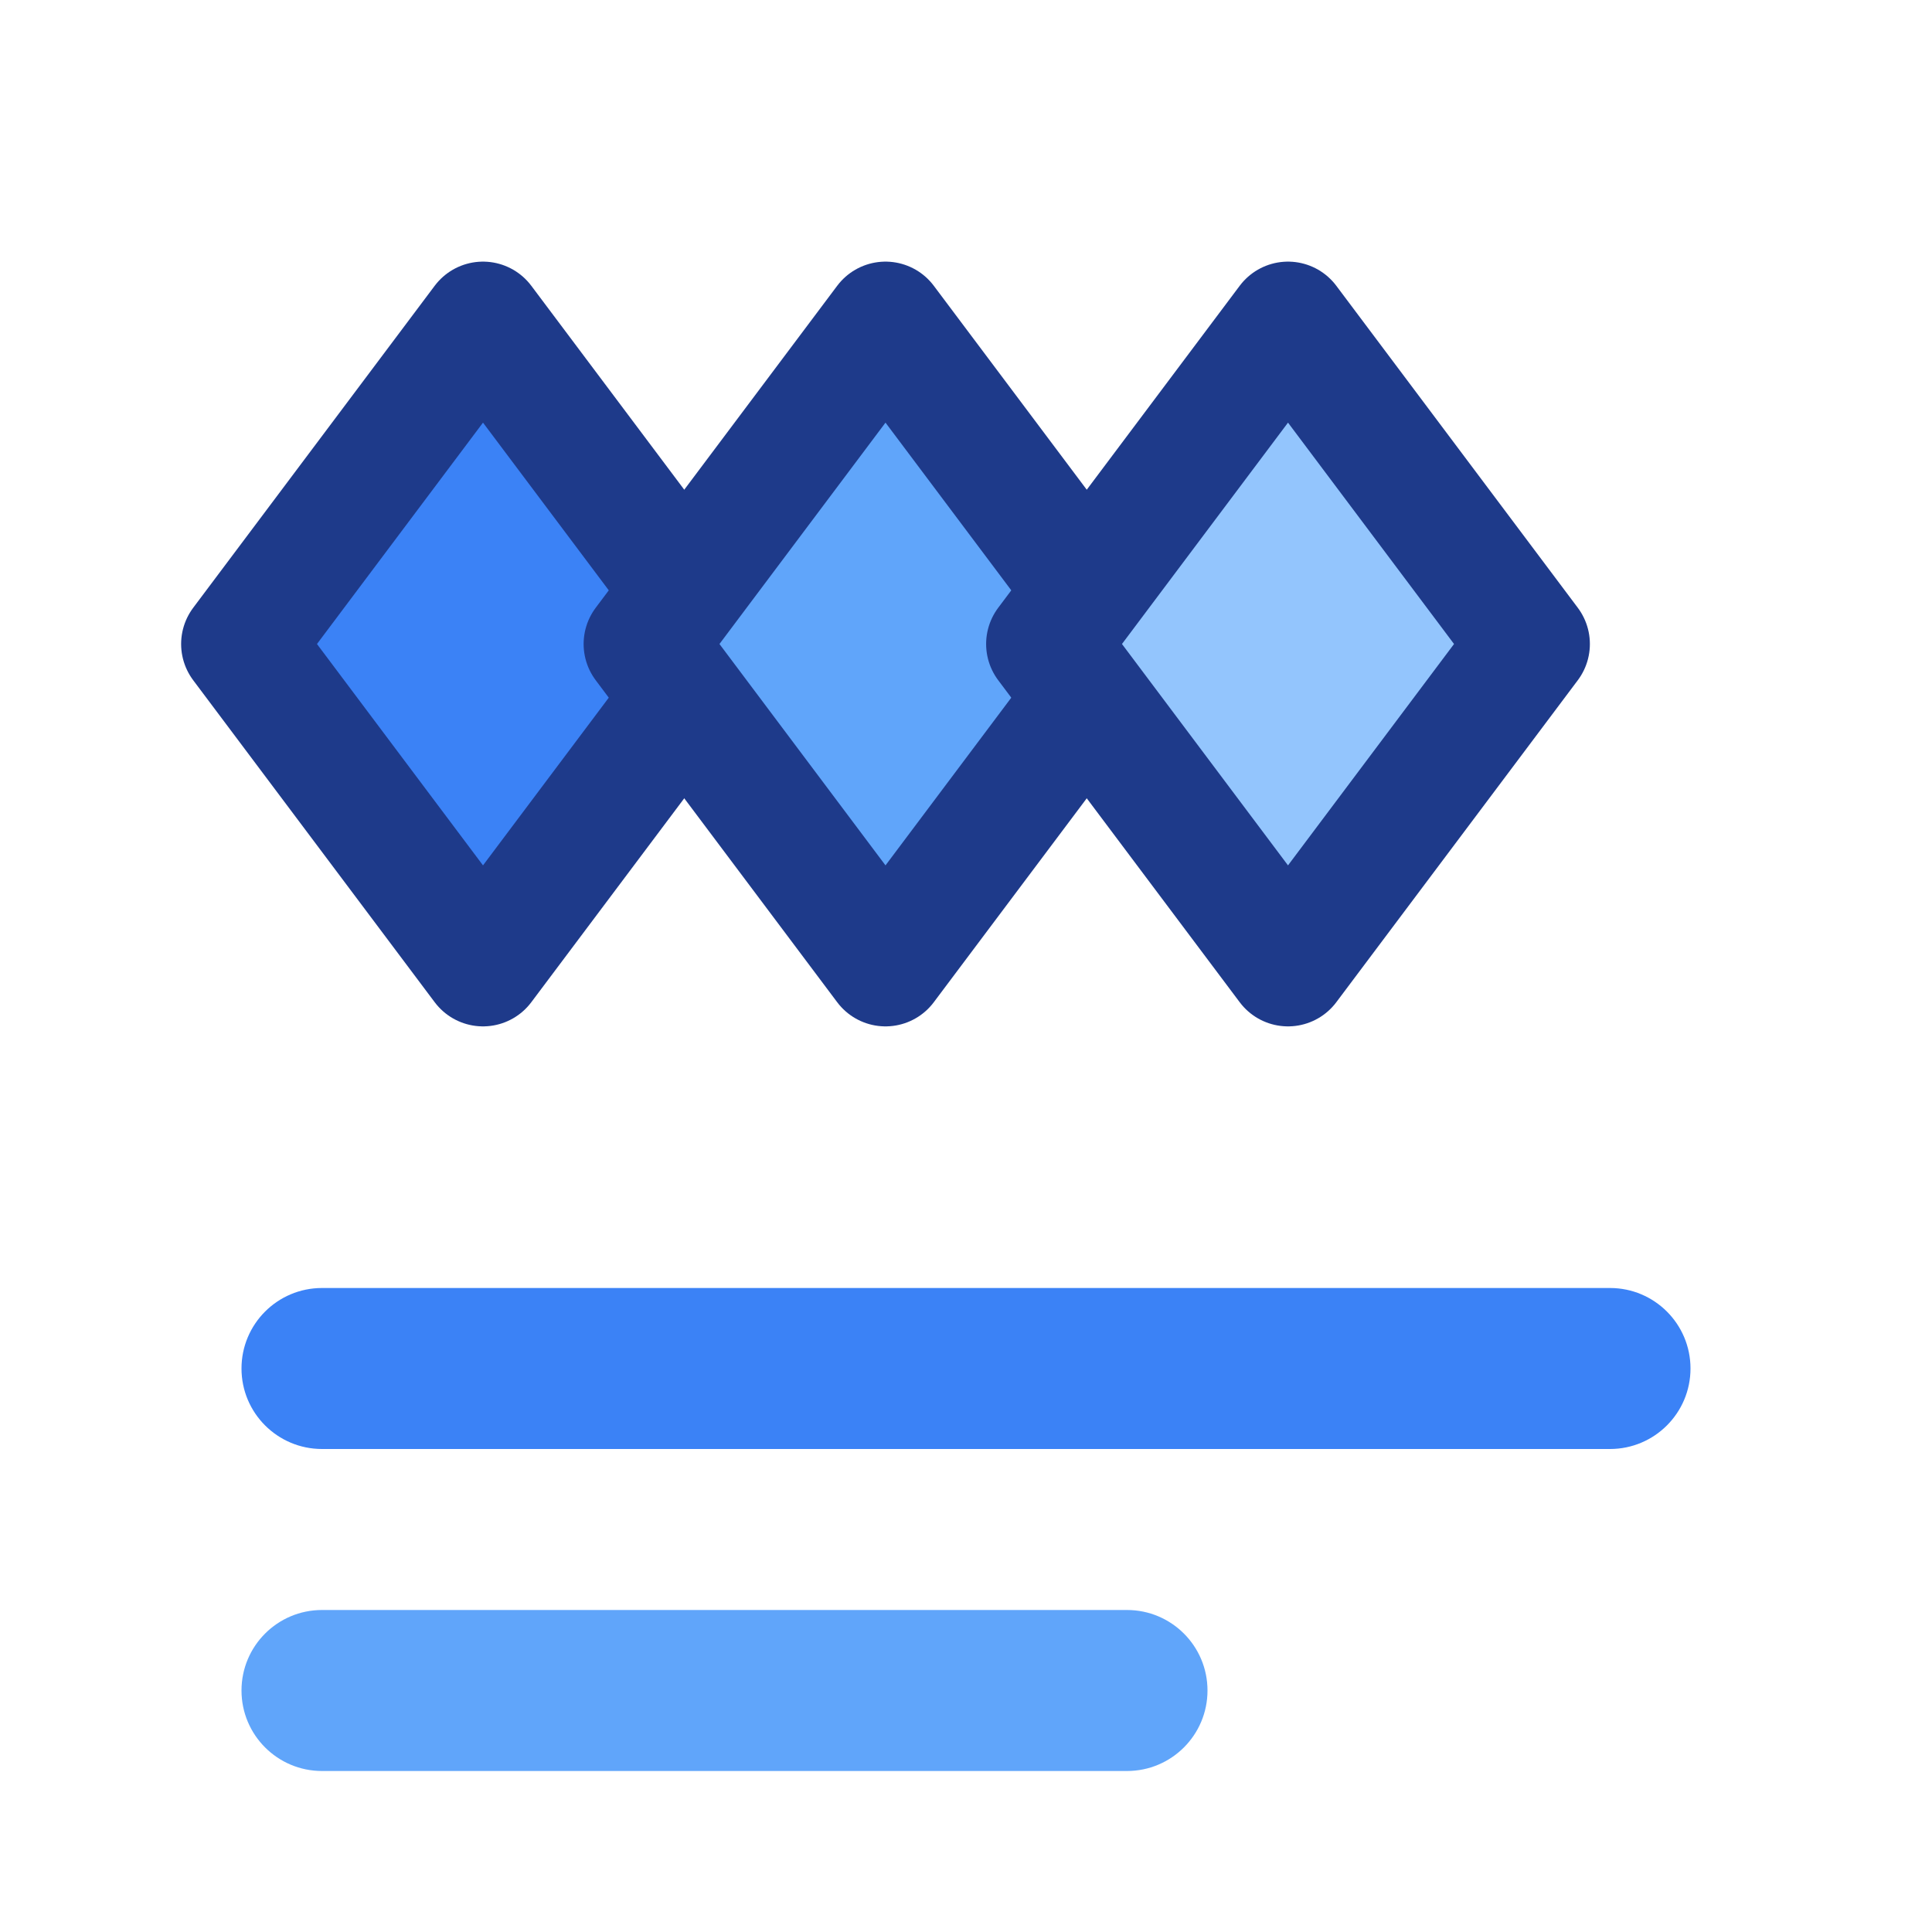
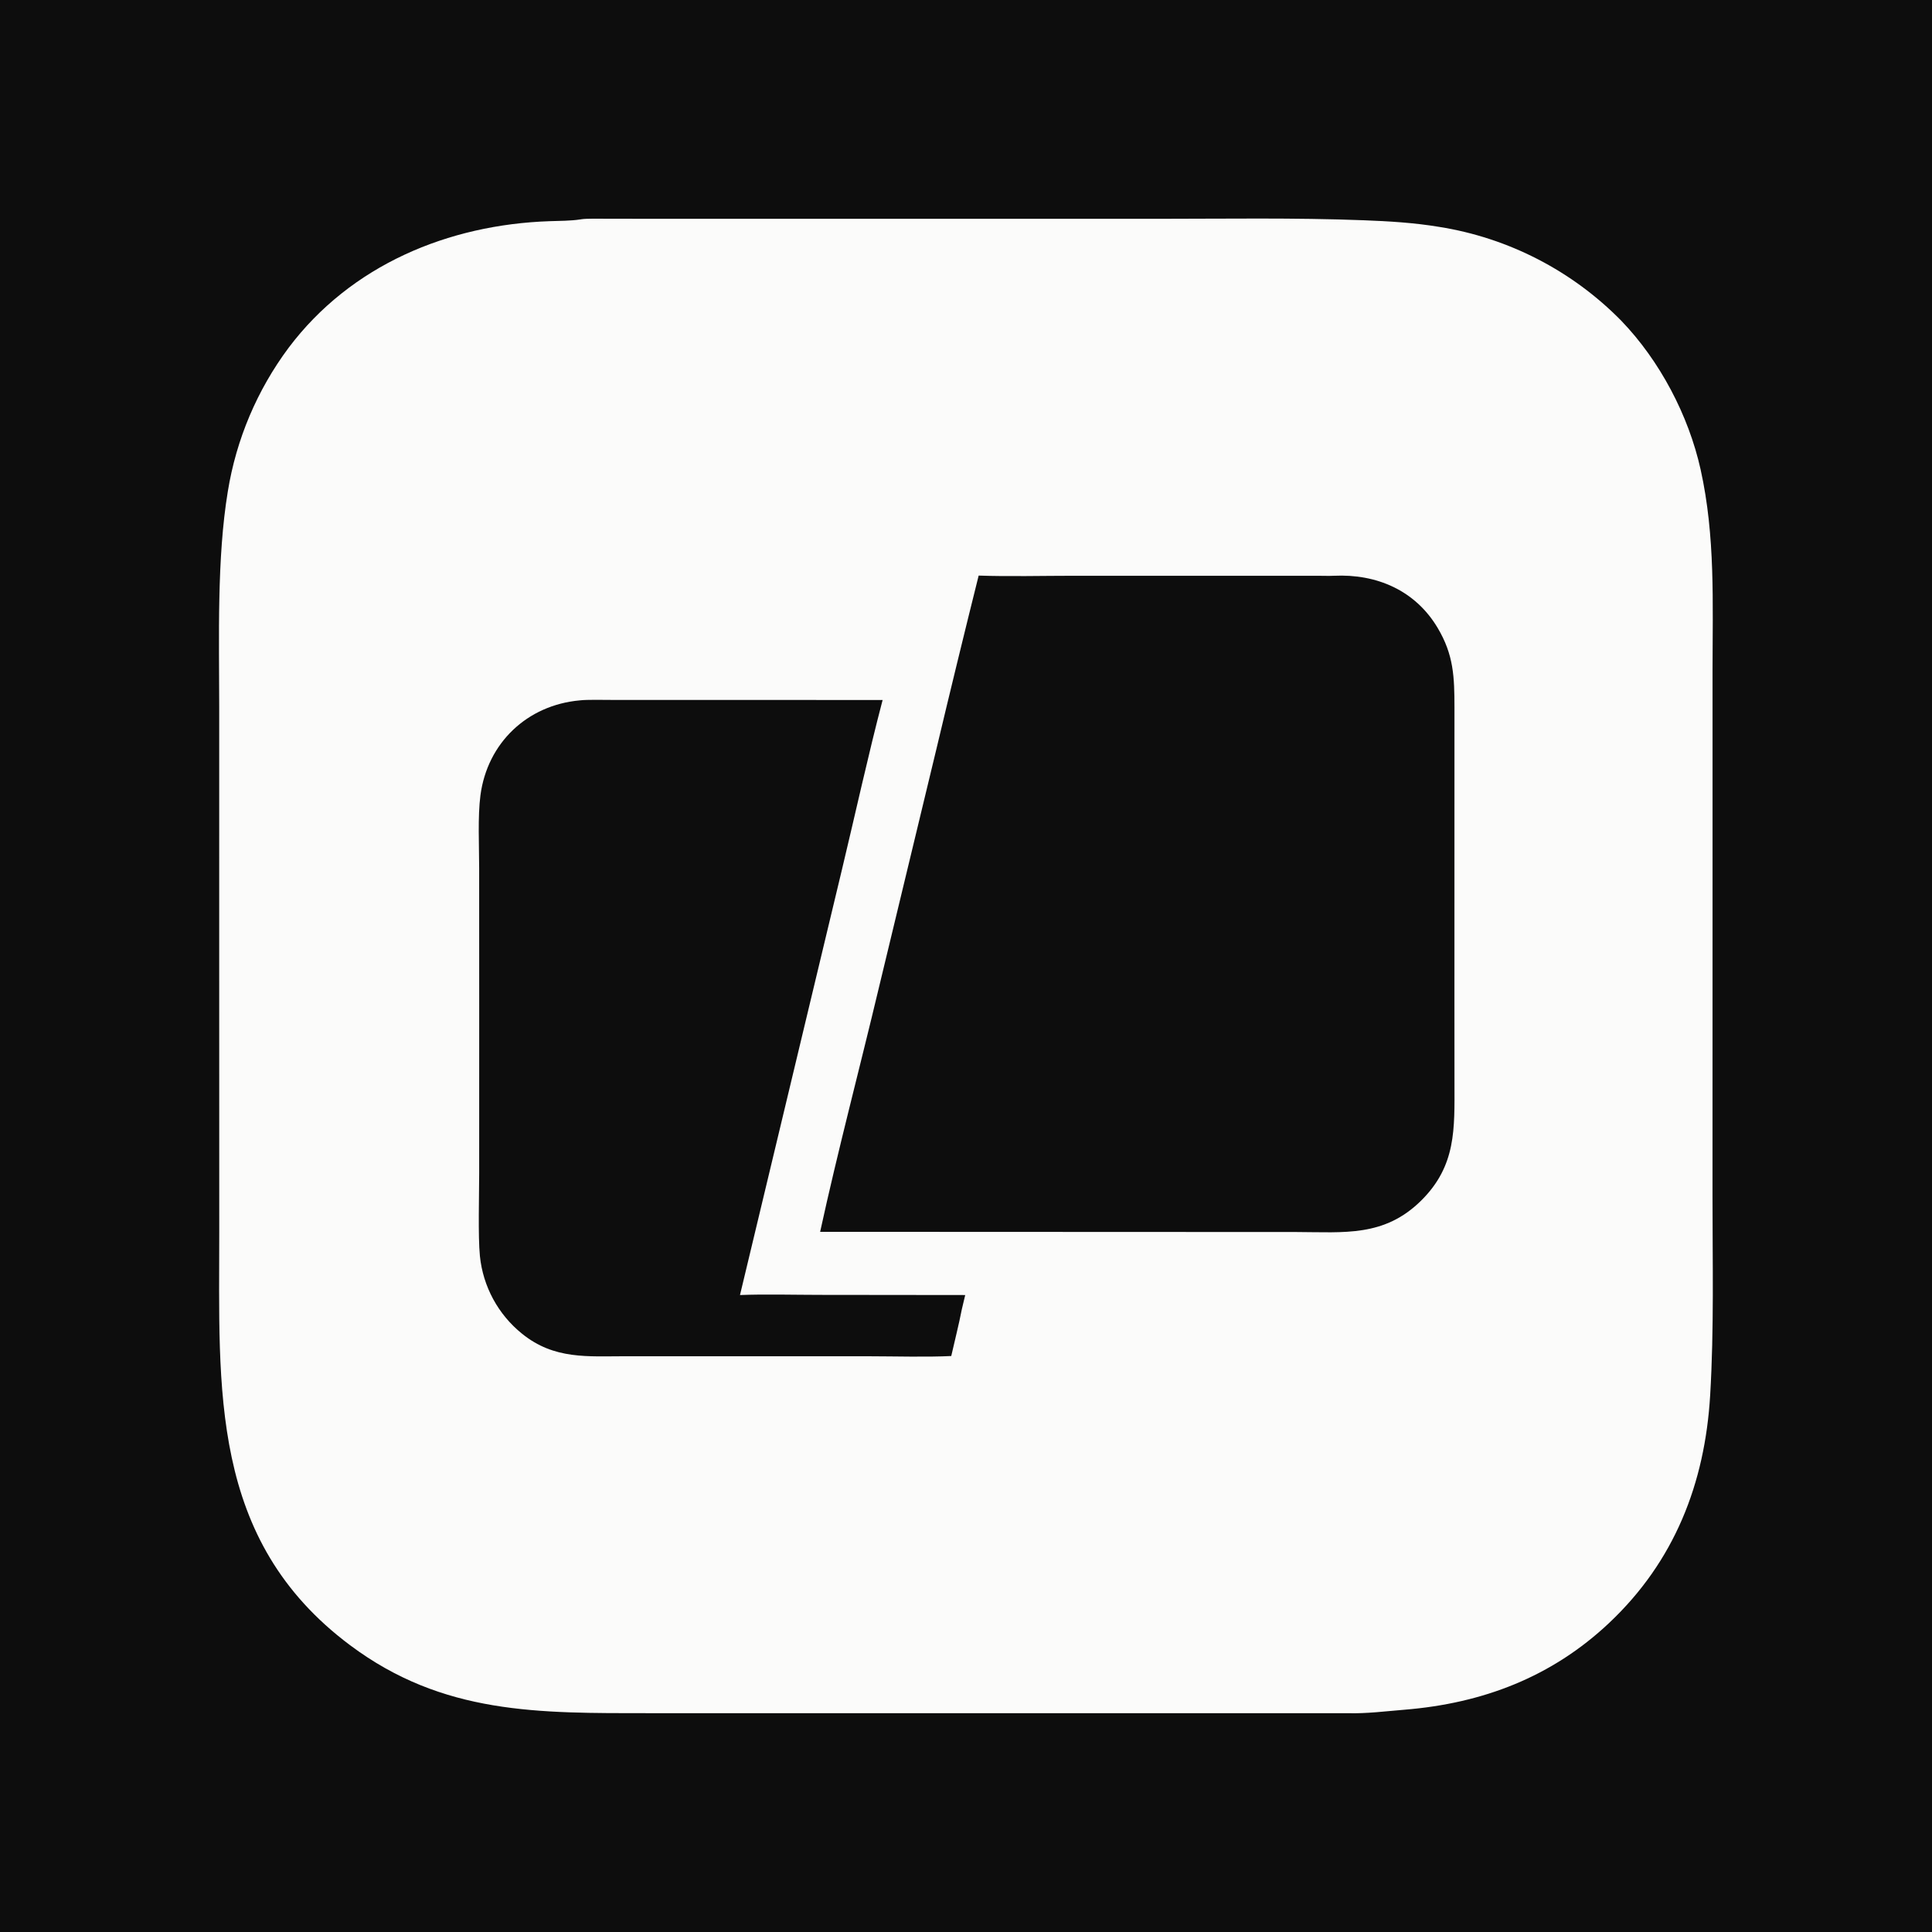
- <svg xmlns="http://www.w3.org/2000/svg" width="24" height="24" viewBox="0 0 24 24" fill="none">
-   <path d="M3 8L6 4L9 8L6 12L3 8Z" fill="#3B82F6" stroke="#1E3A8A" stroke-width="1.5" stroke-linejoin="round" />
-   <path d="M8 8L11 4L14 8L11 12L8 8Z" fill="#60A5FA" stroke="#1E3A8A" stroke-width="1.5" stroke-linejoin="round" />
-   <path d="M13 8L16 4L19 8L16 12L13 8Z" fill="#93C5FD" stroke="#1E3A8A" stroke-width="1.5" stroke-linejoin="round" />
-   <rect x="3" y="16" width="18" height="2" rx="1" fill="#3B82F6" />
-   <rect x="3" y="20" width="12" height="2" rx="1" fill="#60A5FA" />
+ <svg xmlns="http://www.w3.org/2000/svg" version="1.1" style="display: block;" viewBox="0 0 2048 2048" width="1024" height="1024" preserveAspectRatio="none">
+   <path transform="translate(0,0)" fill="rgb(13,13,13)" d="M 0 0 L 2048 0 L 2048 2048 L 0 2048 L 0 0 z" />
+   <path transform="translate(0,0)" fill="rgb(251,251,250)" d="M 616.704 232.357 C 621.437 231.59 636.57 231.863 641.675 231.869 L 686.624 231.944 L 848.114 231.963 L 1224.24 231.968 C 1297.84 231.962 1371.77 230.668 1445.24 233.468 C 1472.22 234.496 1498.9 236.062 1525.58 240.502 C 1598.98 252.132 1666.7 287.055 1718.73 340.113 C 1759.51 382.495 1789.98 440.348 1802.73 497.751 C 1818.45 568.578 1815.39 639.183 1815.36 711.168 L 1815.37 908.658 L 1815.33 1267.7 C 1815.3 1338.34 1817.03 1408.34 1812.85 1478.92 C 1807.31 1572.67 1774.94 1655.16 1705.8 1720.35 C 1644.84 1777.83 1571.61 1805.61 1488.94 1812.37 C 1469.23 1813.95 1448.91 1816.62 1428.94 1816.05 L 850.247 1816.04 L 688.708 1816.04 C 570.872 1816.01 469.774 1817.76 371.082 1743.98 C 221.429 1632.11 232.531 1471.98 232.42 1305.57 L 232.364 1023.25 L 232.371 748.635 C 232.324 676.041 229.801 591.889 241.469 521.108 C 250.393 465.795 272.541 413.455 306.031 368.538 C 372.043 280.894 475.199 238.085 582.763 234.454 C 593.366 234.096 604.502 234.173 614.97 232.624 L 616.704 232.357 z" />
+   <path transform="translate(0,0)" fill="rgb(13,13,13)" d="M 1037.42 610.131 C 1068.55 611.289 1106.68 610.326 1138.29 610.335 L 1334.23 610.367 L 1396.61 610.339 C 1402.09 610.332 1408.68 610.615 1413.96 610.336 C 1459.25 608.2 1500.18 625.761 1523.88 665.45 C 1541.08 694.245 1541.74 717.673 1541.79 750.05 L 1541.75 1060.58 L 1541.8 1148.55 C 1541.81 1196.33 1543.94 1235.67 1506.43 1272.73 C 1467.33 1311.35 1425.05 1306.15 1374.5 1305.99 L 869.381 1305.78 C 887.994 1220.33 911.237 1132.72 931.539 1047.44 L 992.527 794.415 C 1007.16 732.906 1022.12 671.477 1037.42 610.131 z" />
+   <path transform="translate(0,0)" fill="rgb(13,13,13)" d="M 614.71 742.418 C 622.082 741.515 640.307 741.962 648.594 741.959 L 714.497 741.965 L 935.618 742.023 C 920.411 799.949 906.621 862.984 892.541 921.617 L 784.42 1372.8 C 810.212 1371.74 842.331 1372.6 868.611 1372.62 L 1023.16 1372.79 L 1019.52 1388.16 C 1016.51 1403.75 1011.93 1421.75 1008.37 1437.43 C 982.457 1438.73 948.226 1437.73 921.875 1437.71 L 763.592 1437.68 L 663.979 1437.67 C 623.08 1437.67 587.529 1441.43 553.385 1413.8 C 528.038 1393.4 511.943 1363.68 508.712 1331.31 C 506.657 1310.6 507.955 1265.33 507.953 1243.43 L 507.976 1066.35 L 507.933 920.111 C 507.928 897.015 506.33 865.508 509.29 843.065 C 516.606 787.594 558.75 747.414 614.71 742.418 z" />
</svg>
